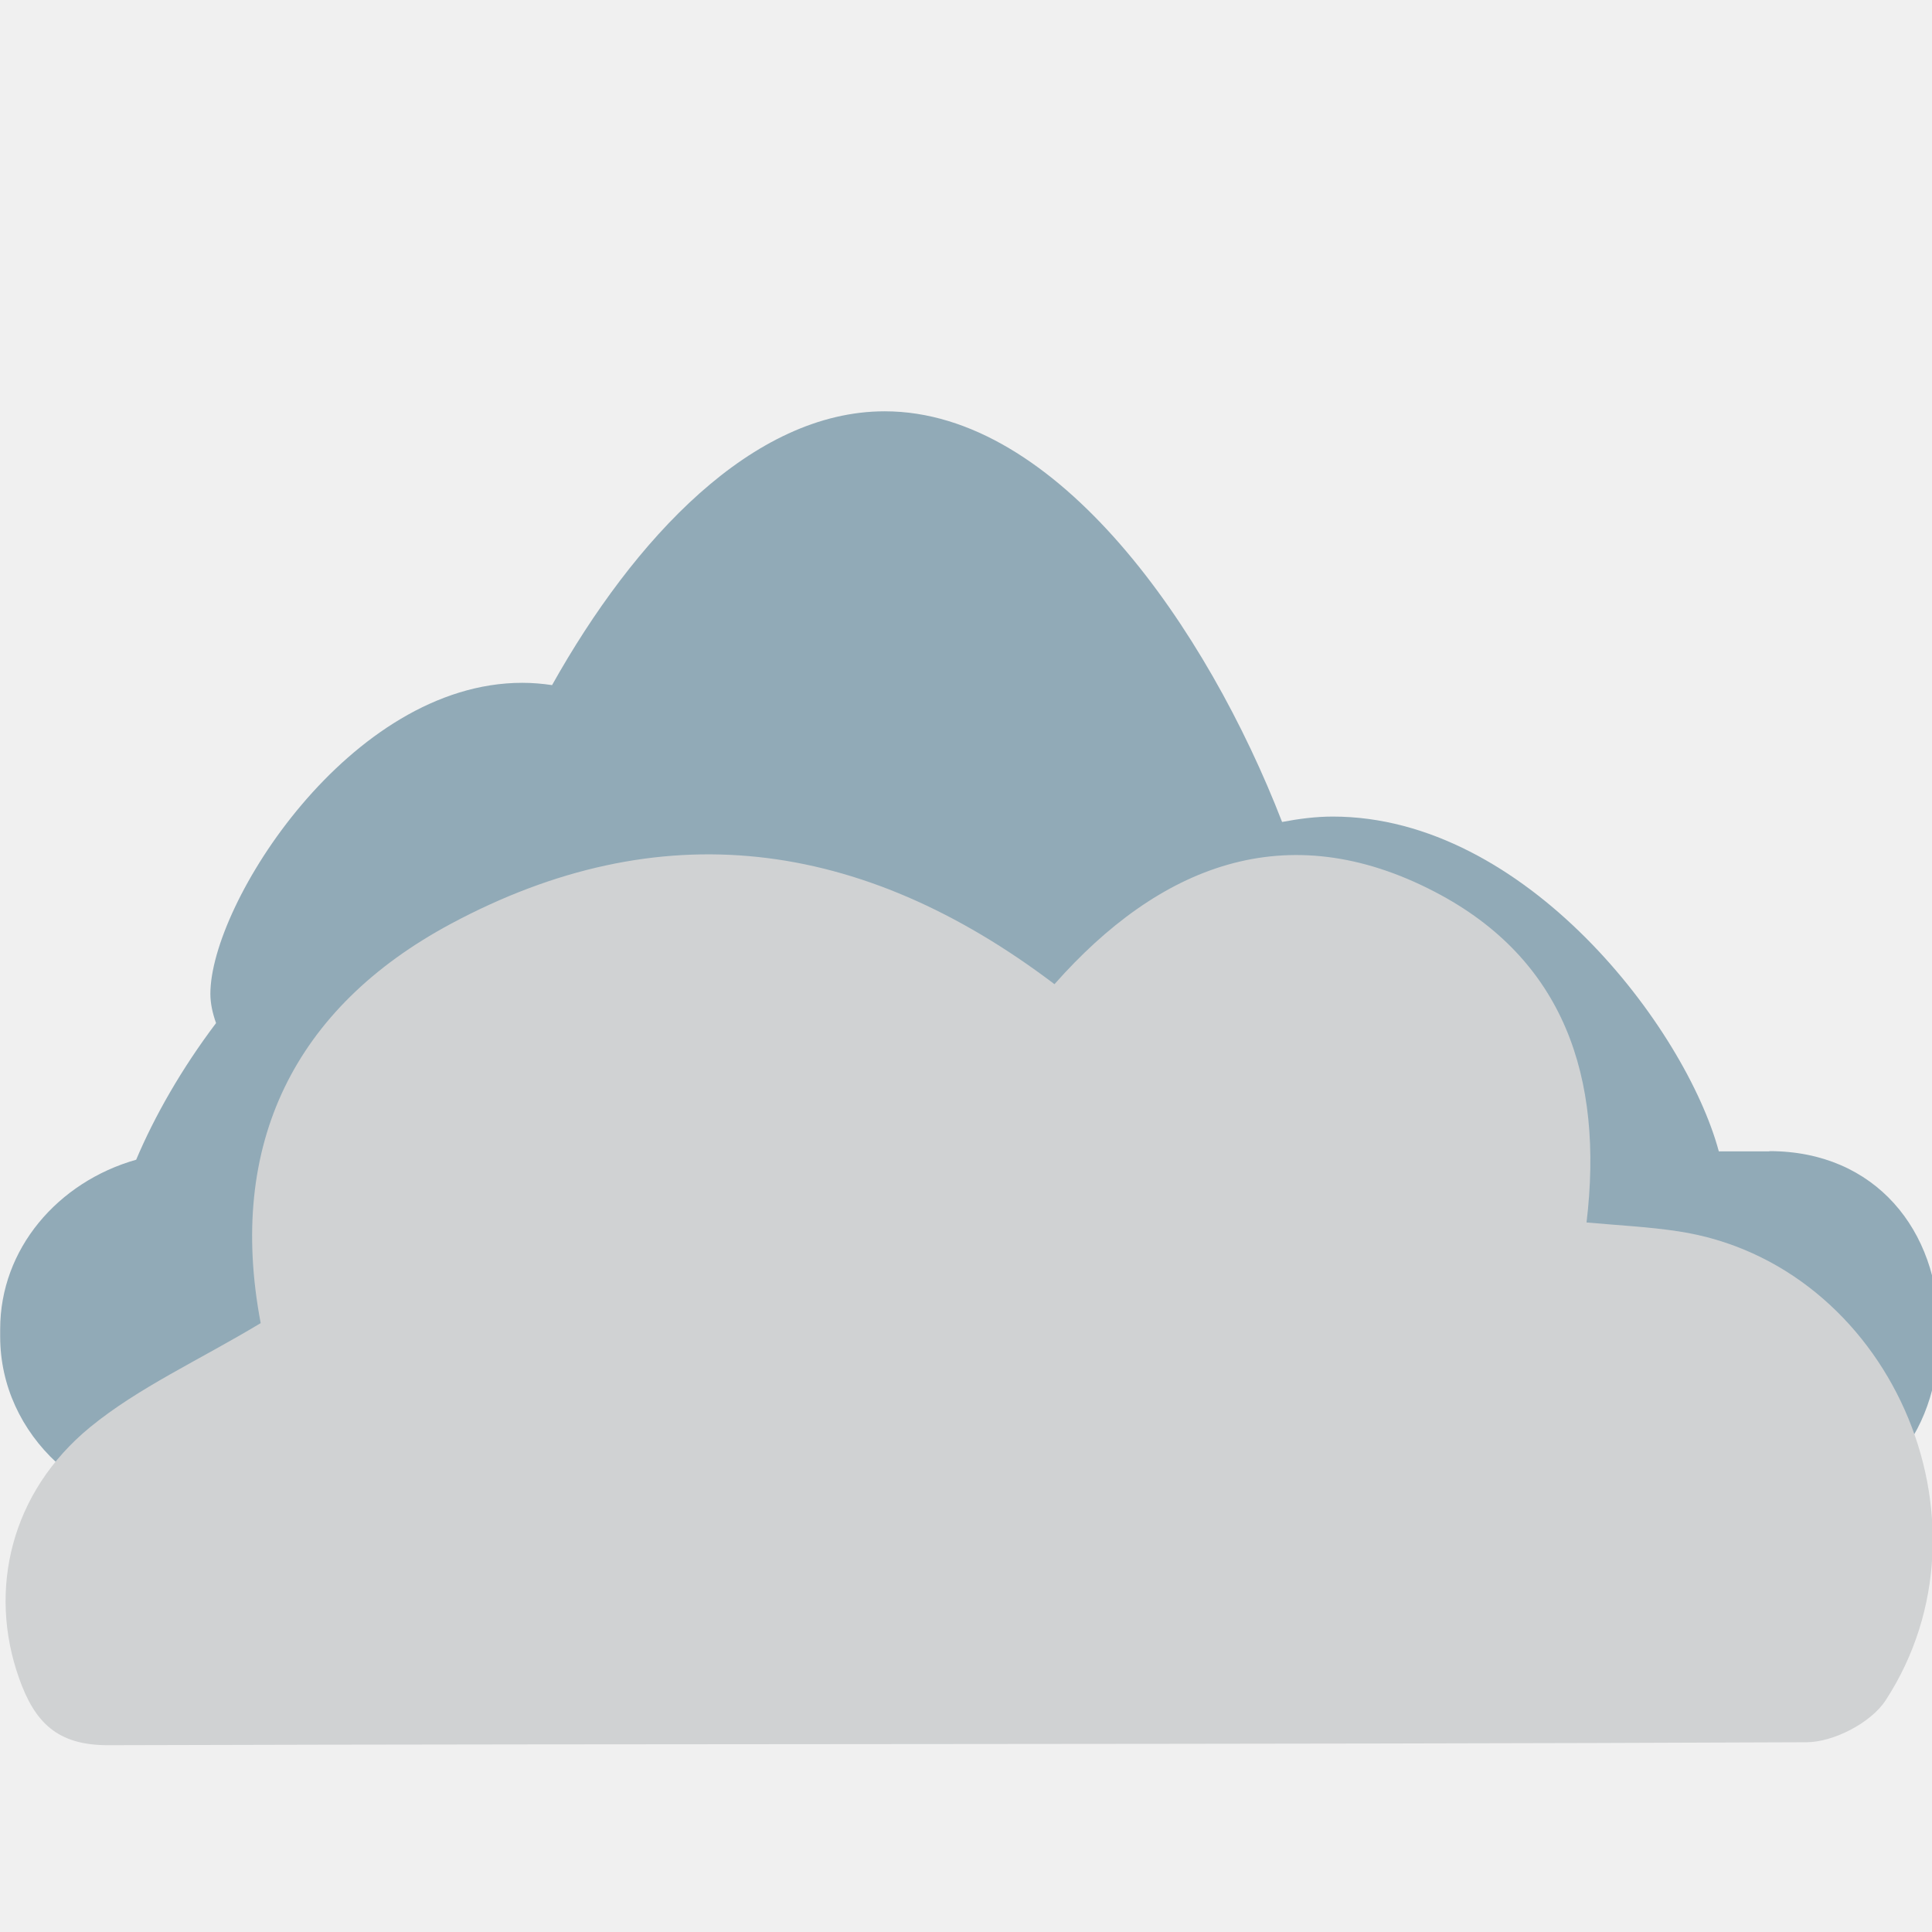
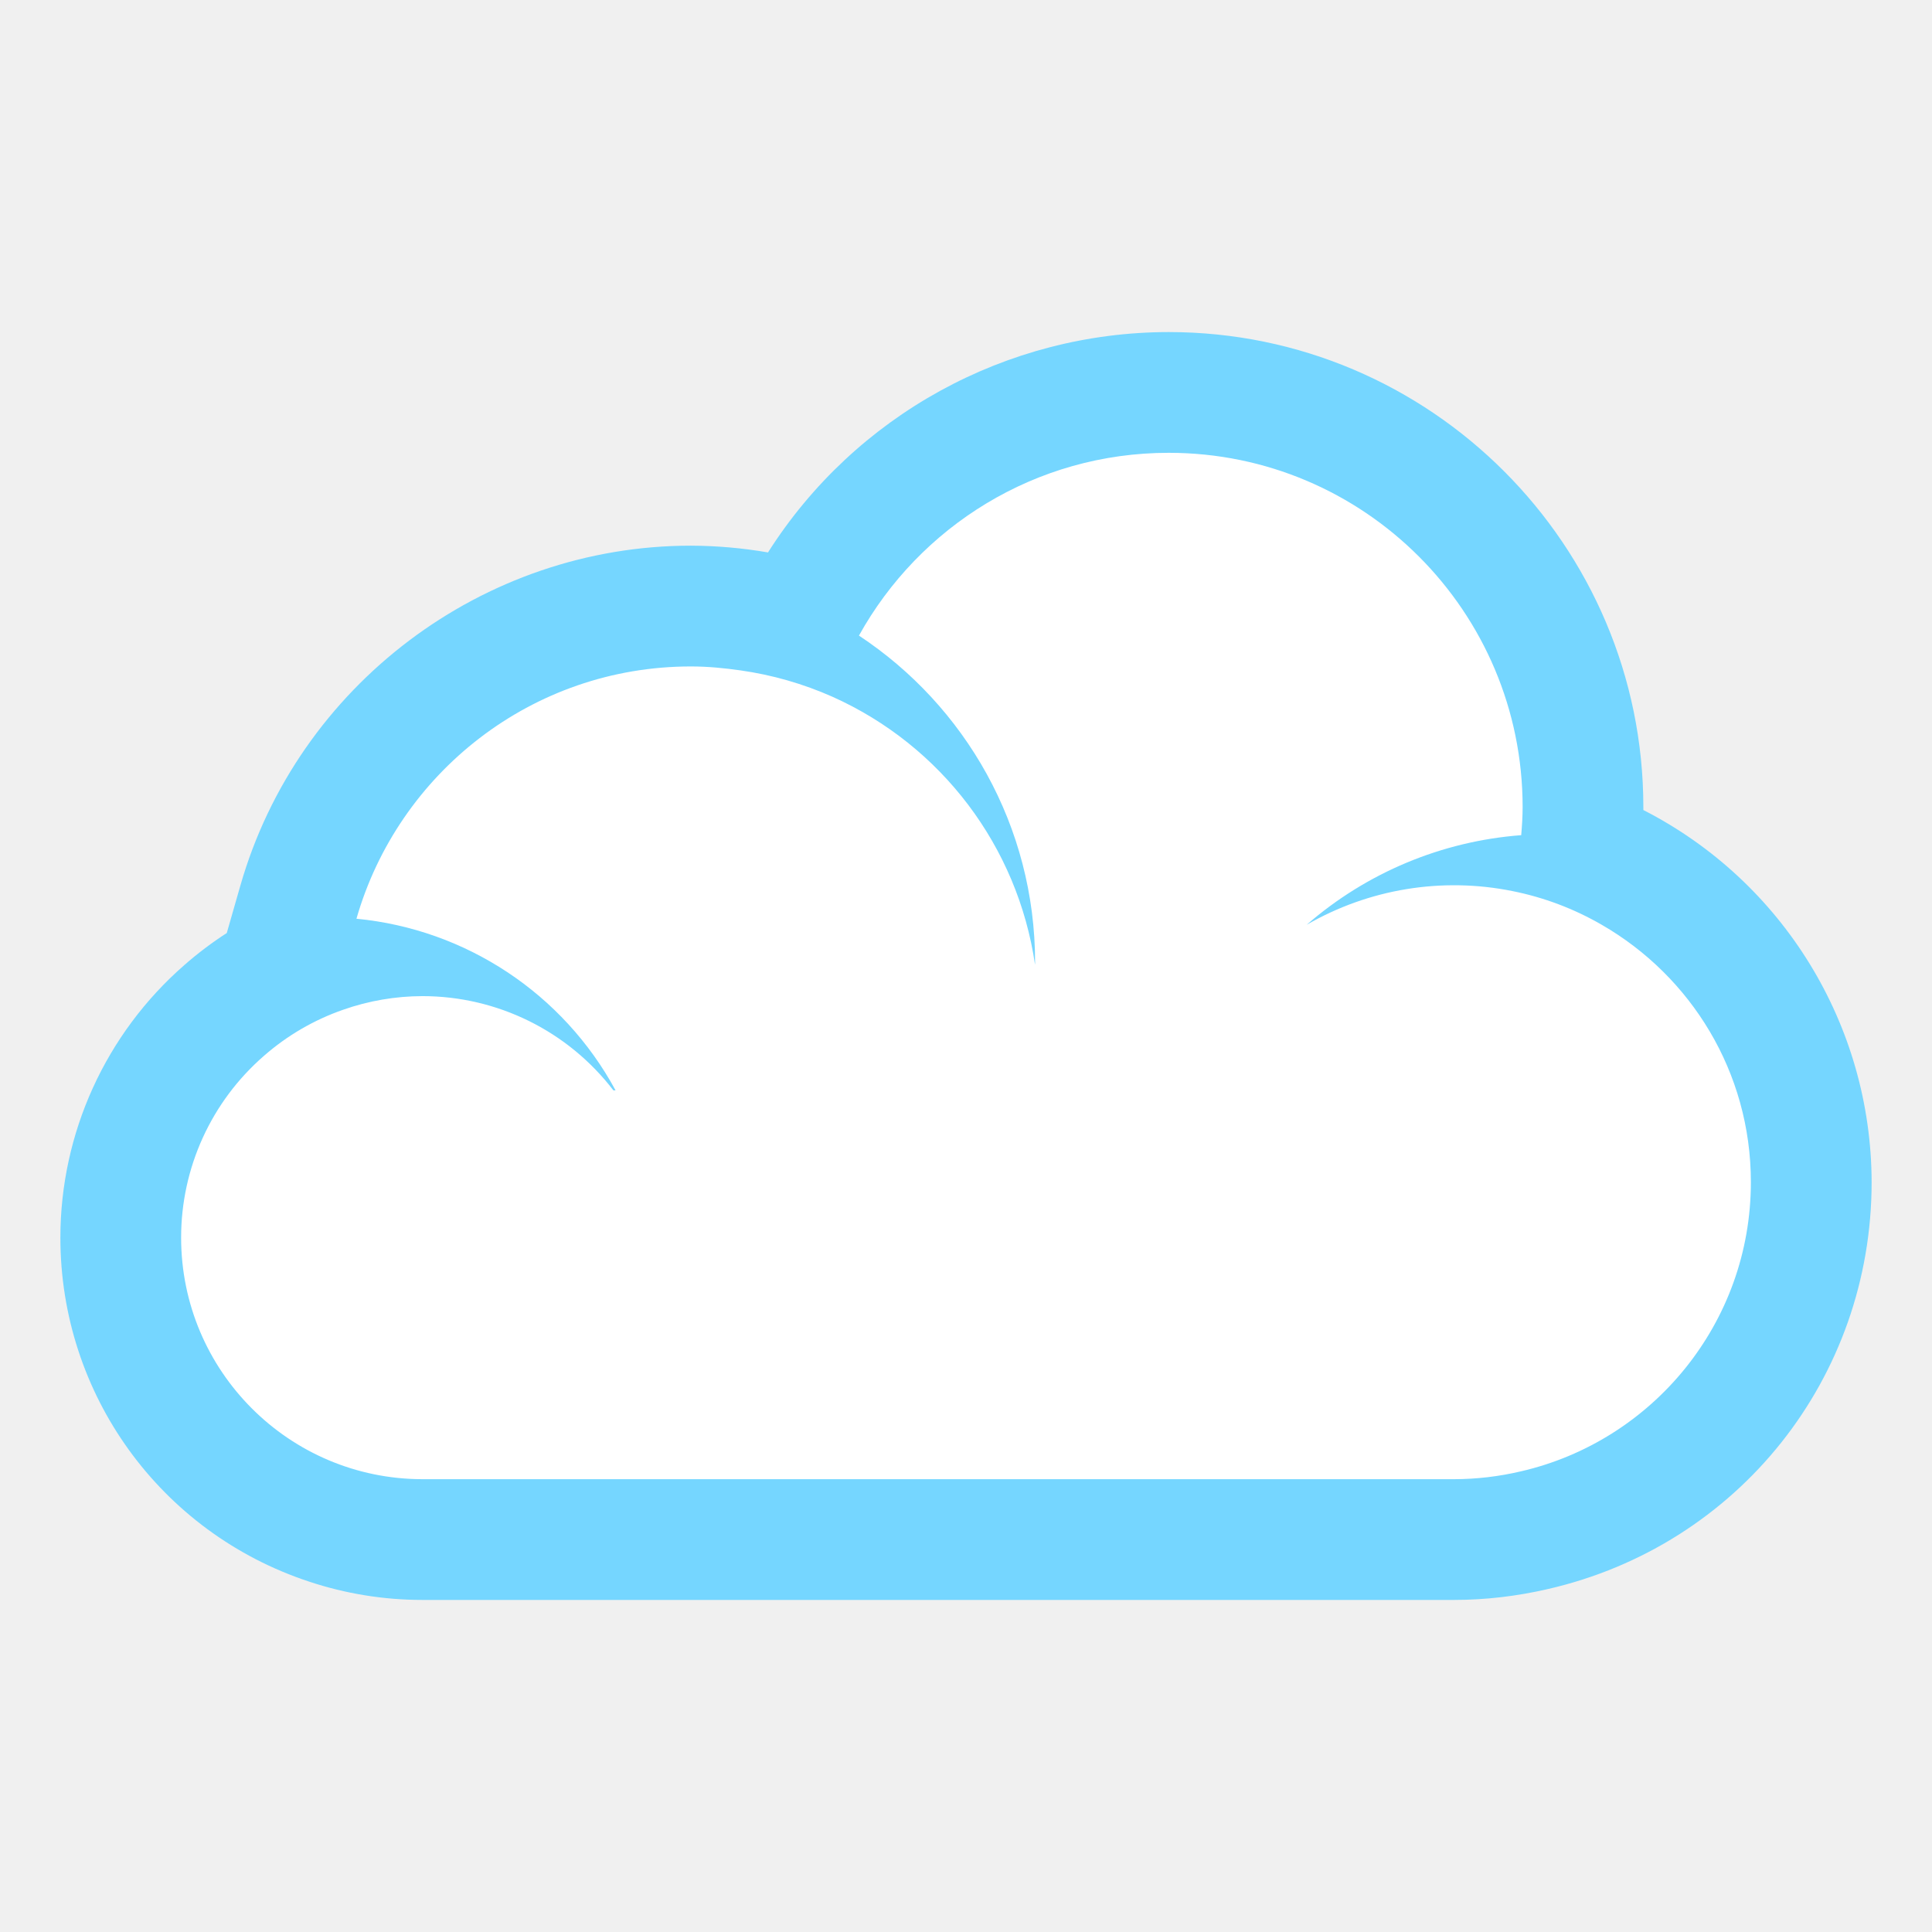
- <svg xmlns="http://www.w3.org/2000/svg" viewBox="0 0 64 64" enable-background="new 0 0 64 64">
-   <path fill="#91aab7" d="m58.61 38.14h-1.672c-1.104-4.086-6.398-11.09-12.787-11.09-.57 0-1.129.074-1.68.179-2.475-6.392-7.436-13.604-13.163-13.604-4.382 0-8.308 4.229-11.02 9.07-.325-.048-.653-.076-.986-.076-5.71 0-10.333 7.333-10.333 10.301 0 .332.076.654.188.971-1.145 1.516-2.04 3.091-2.646 4.526-2.6.739-4.505 2.957-4.505 5.61v.251c0 3.258 2.848 5.896 6.361 5.896h52.25c3.514 0 5.608-2.638 5.608-5.896v-.251c0-3.256-2.094-5.894-5.608-5.894" />
-   <path fill-rule="evenodd" fill="#d0d2d3" d="m8.636 43.832c-1.13-5.946 1.137-10.459 6.295-13.227 6.898-3.7 13.567-2.877 20 1.997 3.461-3.913 7.667-5.63 12.605-3.056 4.273 2.224 5.595 6.144 5.02 10.95 1.09.098 2.073.145 3.045.294 6.953 1.055 10.755 9.555 6.863 15.536-.484.745-1.732 1.388-2.624 1.388-18.743.082-37.493.043-56.24.098-1.711.009-2.454-.76-2.971-2.226-1.029-2.908-.28-6.148 2.358-8.311 1.604-1.312 3.557-2.19 5.646-3.443" />
+ <svg xmlns="http://www.w3.org/2000/svg" width="64" height="64" viewBox="0 0 64 64">
+   <path fill="#FFF" d="M13.995 51a9.927 9.927 0 0 1-3.139-.51A9.978 9.978 0 0 1 4 41c0-2.885 1.25-5.63 3.429-7.531A9.859 9.859 0 0 1 9.255 32.2l-.033-.003.664-2.314c1.655-5.773 7-9.806 13-9.806.597 0 1.21.048 1.931.151.552.08 1.094.191 1.624.334l.265-.478A13.743 13.743 0 0 1 38.714 13c7.567 0 13.725 6.162 13.725 13.736 0 .371-.023.732-.054 1.094l-.021.265A11.873 11.873 0 0 1 60 39.16c0 5.548-3.772 10.289-9.174 11.53-.884.206-1.778.31-2.655.31H13.995z" />
+   <path fill="#75D6FF" d="M38.714 15c6.476 0 11.725 5.255 11.725 11.736 0 .315-.021.622-.047.93a12.23 12.23 0 0 0-7.107 2.969 9.762 9.762 0 0 1 6.811-1.118 9.686 9.686 0 0 1 2.971 1.122C56.013 32.339 58 35.513 58 39.16c0 4.67-3.257 8.578-7.622 9.581a9.737 9.737 0 0 1-2.207.259H13.994A8.001 8.001 0 0 1 6 41a7.97 7.97 0 0 1 2.744-6.024 7.933 7.933 0 0 1 2.618-1.525 7.965 7.965 0 0 1 2.633-.453 7.972 7.972 0 0 1 6.325 3.122l.071-.001a10.955 10.955 0 0 0-8.583-5.685c1.382-4.82 5.814-8.357 11.077-8.357.561 0 1.108.054 1.648.131a11.47 11.47 0 0 1 3.041.872 11.55 11.55 0 0 1 6.713 8.877l.002-.068c0-4.527-2.32-8.512-5.835-10.834C30.456 17.446 34.298 15 38.714 15m0-4a15.74 15.74 0 0 0-13.273 7.3 15.335 15.335 0 0 0-2.555-.224c-6.886 0-13.022 4.628-14.922 11.255l-.452 1.577c-.491.317-.96.67-1.404 1.06A11.989 11.989 0 0 0 2 41c0 5.187 3.309 9.764 8.233 11.391 1.212.403 2.48.609 3.761.609h34.175c1.03 0 2.077-.122 3.113-.362C57.589 51.188 62 45.646 62 39.16a13.878 13.878 0 0 0-7.562-12.327v-.097C54.438 18.059 47.385 11 38.714 11z" />
</svg>
